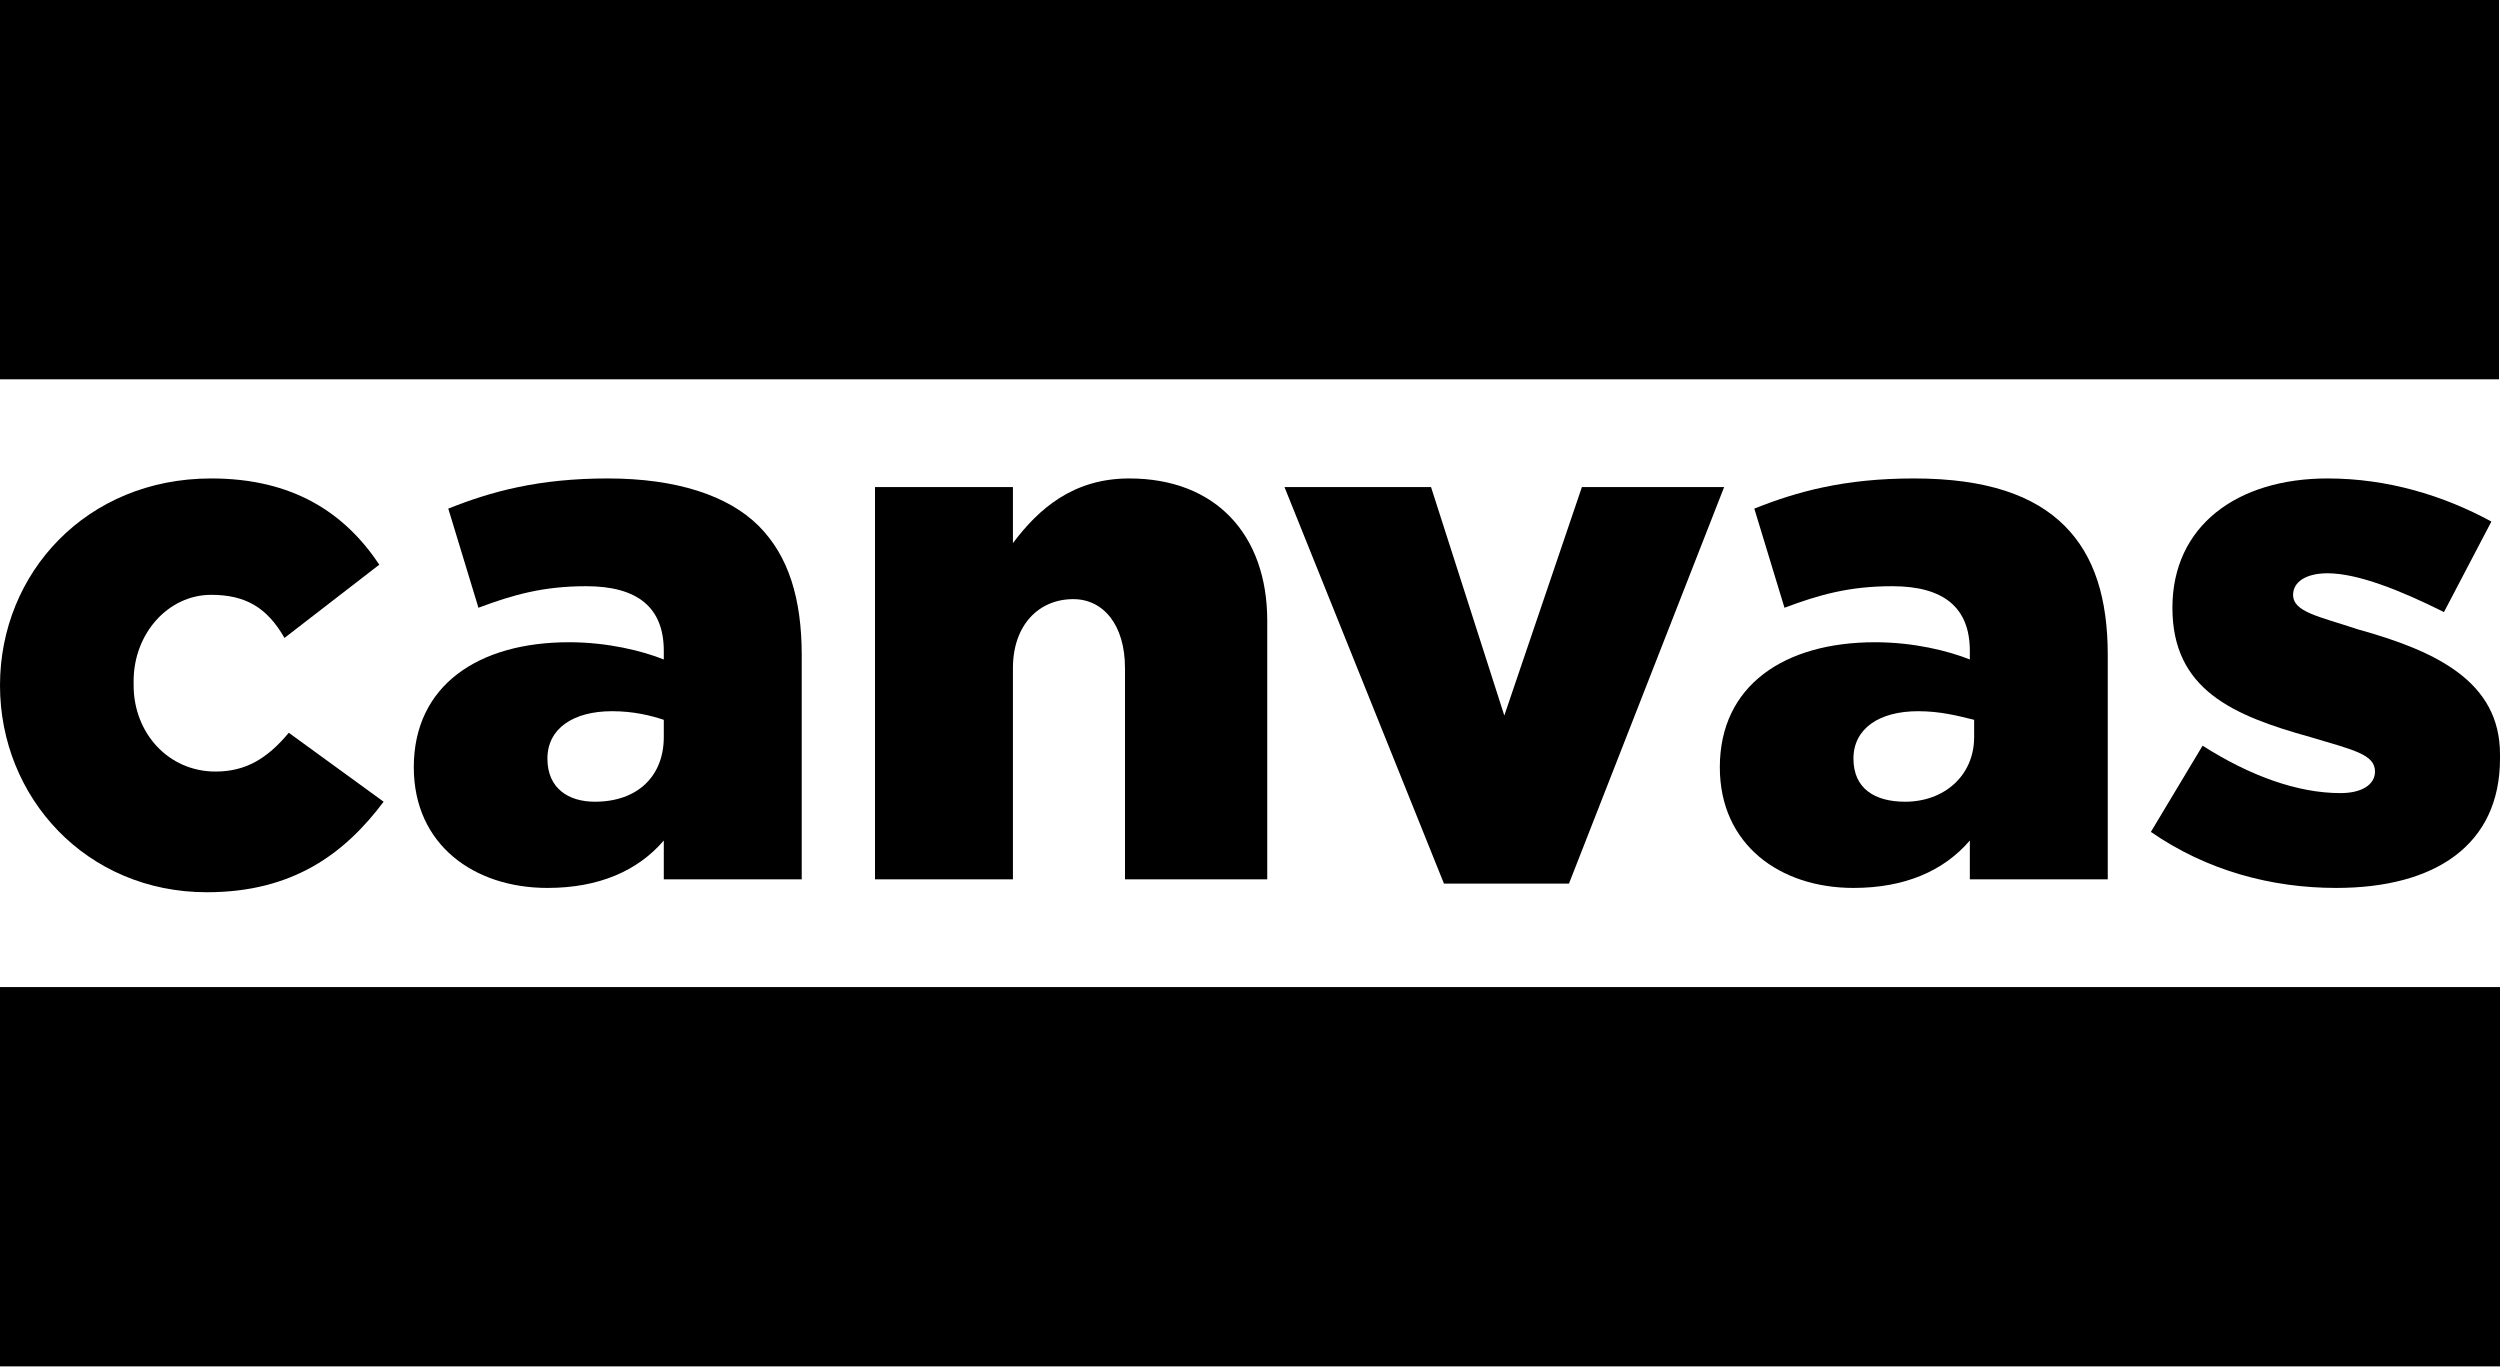
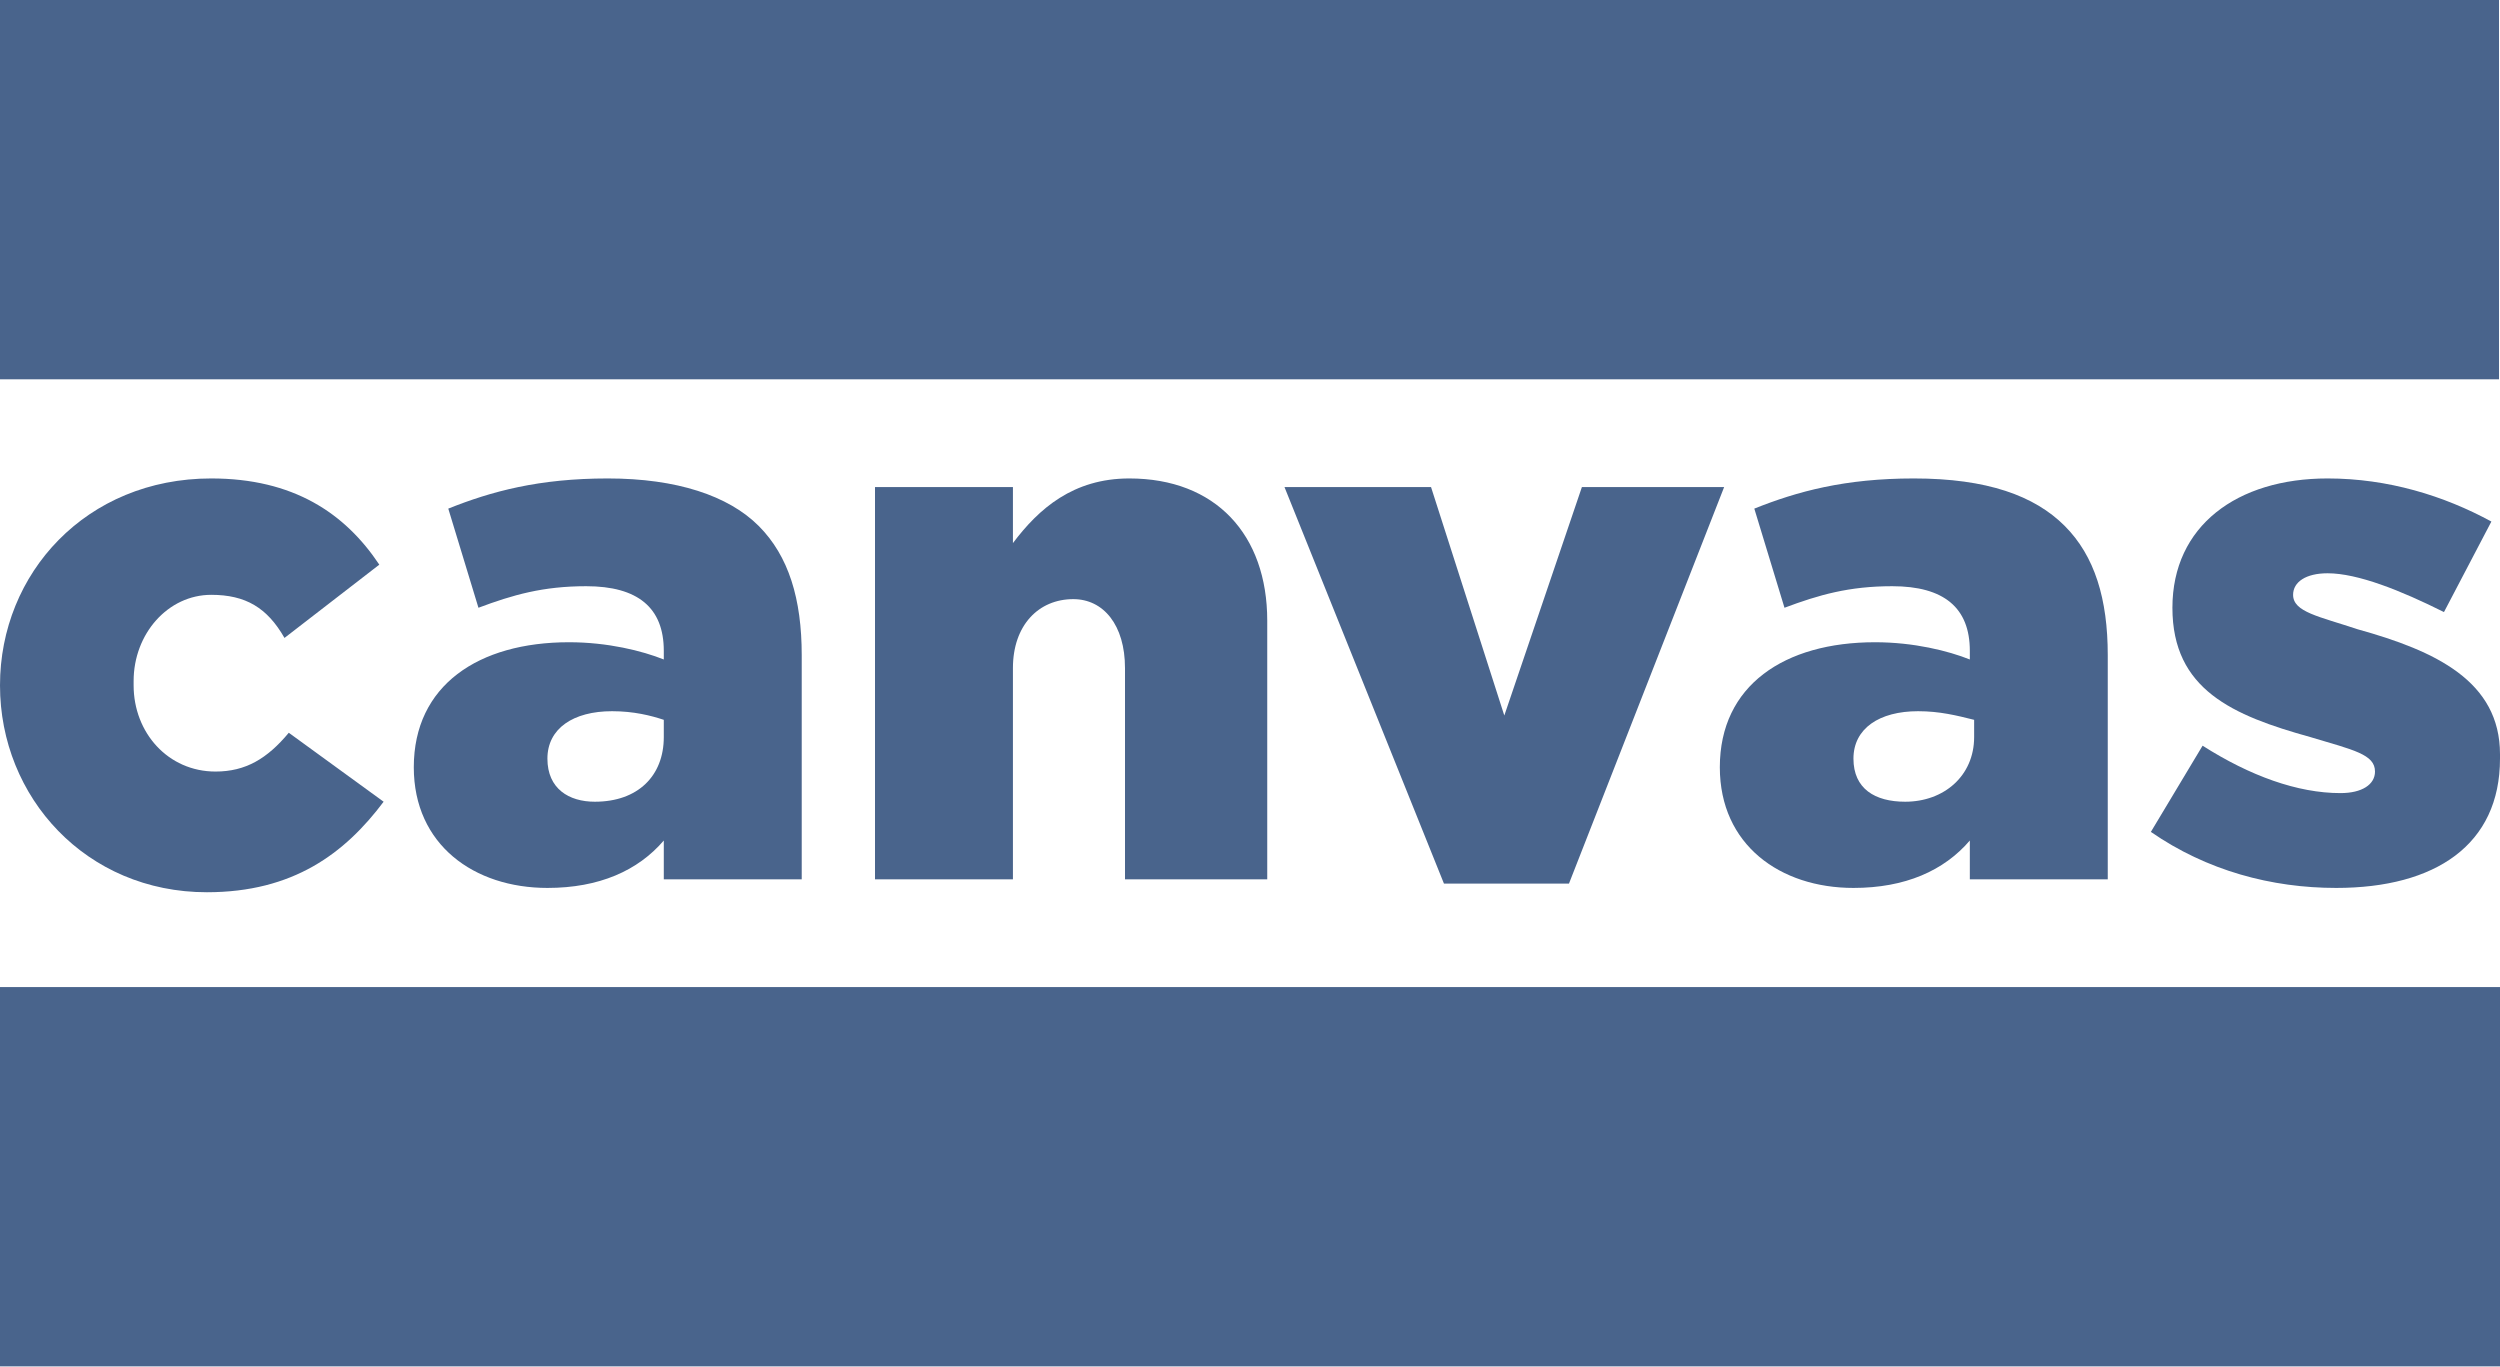
<svg xmlns="http://www.w3.org/2000/svg" id="svg34" width="58" height="31.7" version="1.1" viewBox="0 0 58 31.7">
-   <g id="g32" class="canvas logoSvgStyle" fill-rule="evenodd">
+   <g id="g32" class="canvas logoSvgStyle" fill="#49648c" fill-rule="evenodd">
    <g id="g12" class="bottom">
-       <path id="path10" class="bottom__path" d="m0 22.9h58v8.8h-58z" />
+       <path id="path10" class="bottom__path" d="m0 22.9h58v8.8h-58z" fill="#49648c" />
    </g>
    <g id="g16" class="top">
-       <path id="path14" class="top__path" d="m0 0h57.977v8.8h-57.977z" />
+       <path id="path14" class="top__path" d="m0 0h57.977v8.8h-57.977z" fill="#49648c" />
    </g>
    <g id="g30" class="letters">
      <path id="path18" d="m4.8 20.7c2 0 3.2-0.9 4.1-2.1l-2.2-1.6c-0.5 0.6-1 0.9-1.7 0.9-1.1 0-1.9-0.9-1.9-2v-0.1c0-1.1 0.8-2 1.8-2 0.8 0 1.3 0.3 1.7 1l2.2-1.7c-0.8-1.2-2-2-3.9-2-2.9 0-4.9 2.2-4.9 4.8s2 4.8 4.8 4.8z" />
      <path id="path20" d="m12.7 20.6c1.2 0 2.1-0.4 2.7-1.1v0.9h3.2v-5.2c0-1.3-0.3-2.3-1-3s-1.9-1.1-3.5-1.1-2.7 0.3-3.7 0.7l0.7 2.3c0.8-0.3 1.5-0.5 2.5-0.5 1.2 0 1.8 0.5 1.8 1.5v0.2c-0.5-0.2-1.3-0.4-2.2-0.4-2.1 0-3.6 1-3.6 2.9 0 1.8 1.4 2.8 3.1 2.8zm1.1-2c-0.6 0-1.1-0.3-1.1-1s0.6-1.1 1.5-1.1c0.5 0 0.9 0.1 1.2 0.2v0.4c0 0.9-0.6 1.5-1.6 1.5z" />
      <path id="path22" d="m20.3 20.4h3.2v-4.9c0-1 0.6-1.6 1.4-1.6 0.7 0 1.2 0.6 1.2 1.6v4.9h3.3v-6c0-2-1.2-3.3-3.2-3.3-1.3 0-2.1 0.7-2.7 1.5v-1.3h-3.2z" />
      <path id="path24" d="m33.5 20.5h2.9l3.6-9.2h-3.3l-1.8 5.3-1.7-5.3h-3.4z" />
      <path id="path26" d="m43 20.6c1.2 0 2.1-0.4 2.7-1.1v0.9h3.2v-5.2c0-1.3-0.3-2.3-1-3s-1.8-1.1-3.5-1.1c-1.6 0-2.7 0.3-3.7 0.7l0.7 2.3c0.8-0.3 1.5-0.5 2.5-0.5 1.2 0 1.8 0.5 1.8 1.5v0.2c-0.5-0.2-1.3-0.4-2.2-0.4-2.1 0-3.6 1-3.6 2.9 0 1.8 1.4 2.8 3.1 2.8zm1.2-2c-0.7 0-1.2-0.3-1.2-1s0.6-1.1 1.5-1.1c0.5 0 0.9 0.1 1.3 0.2v0.4c0 0.9-0.7 1.5-1.6 1.5z" />
      <path id="path28" d="m54.2 20.6c2.3 0 3.8-1 3.8-3v-0.1c0-1.7-1.5-2.4-3.3-2.9-0.9-0.3-1.5-0.4-1.5-0.8 0-0.3 0.3-0.5 0.8-0.5 0.7 0 1.7 0.4 2.7 0.9l1.1-2.1c-1.1-0.6-2.4-1-3.8-1-2.1 0-3.6 1.1-3.6 3s1.4 2.5 3.2 3c1 0.3 1.5 0.4 1.5 0.8 0 0.3-0.3 0.5-0.8 0.5-1 0-2.1-0.4-3.2-1.1l-1.2 2c1.3 0.9 2.8 1.3 4.3 1.3z" />
    </g>
  </g>
</svg>
